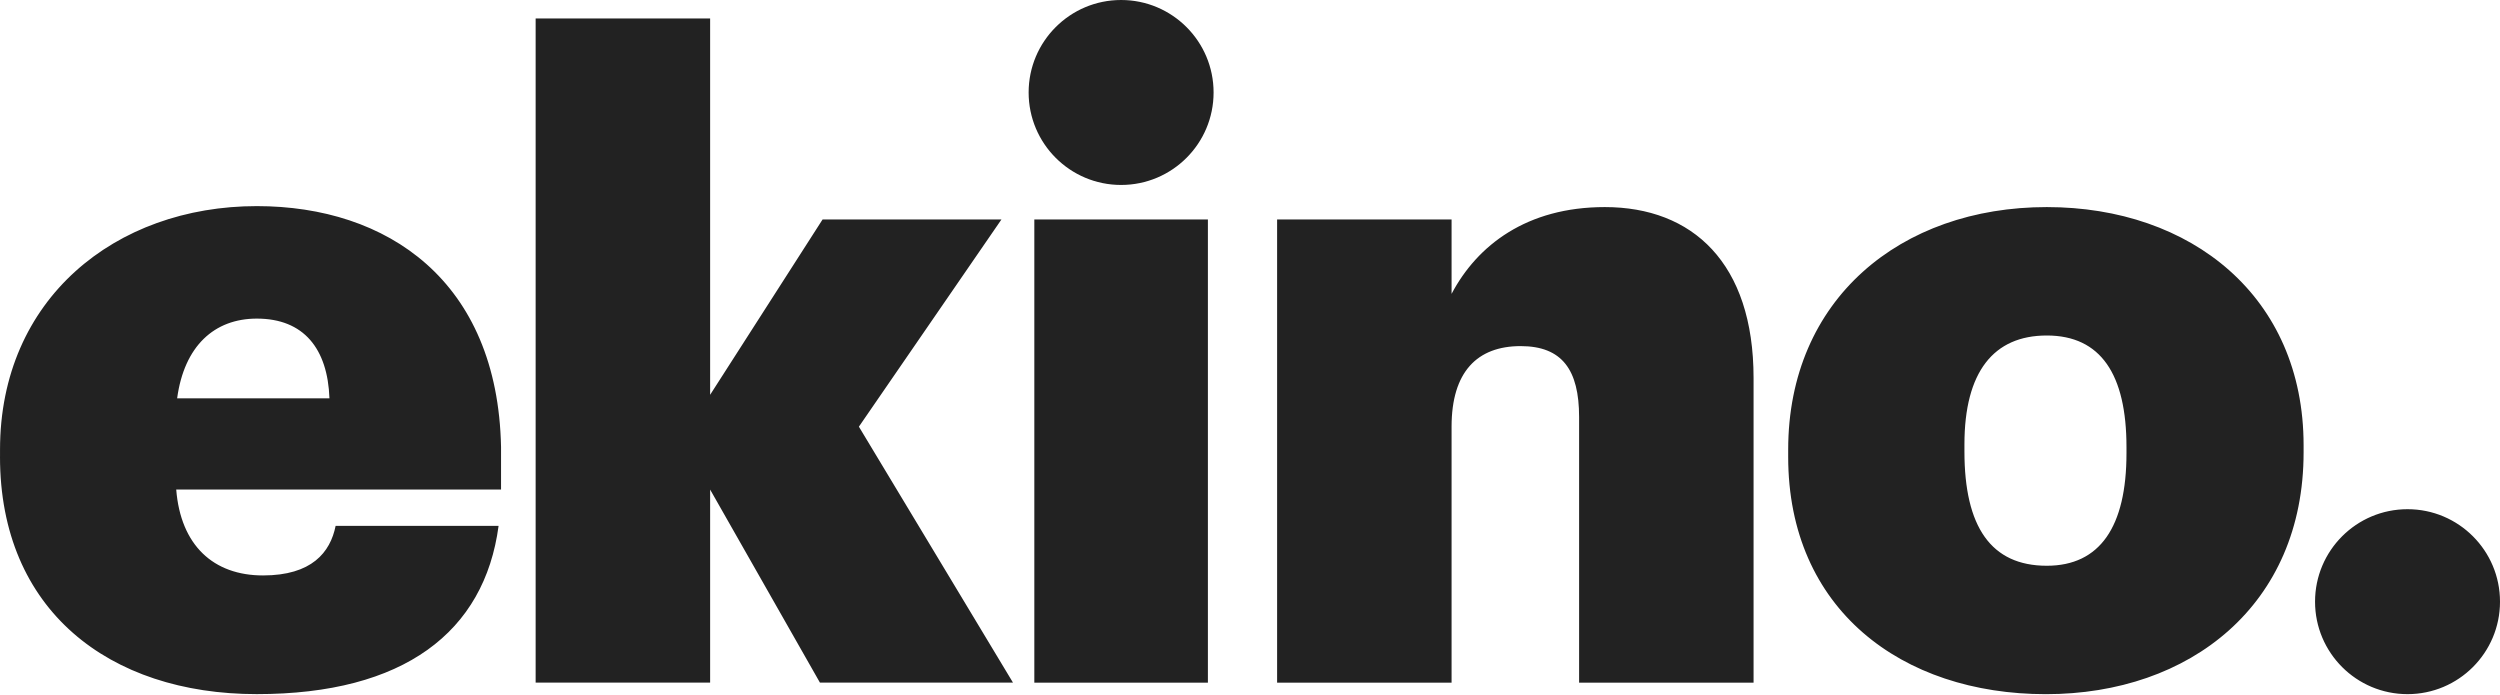
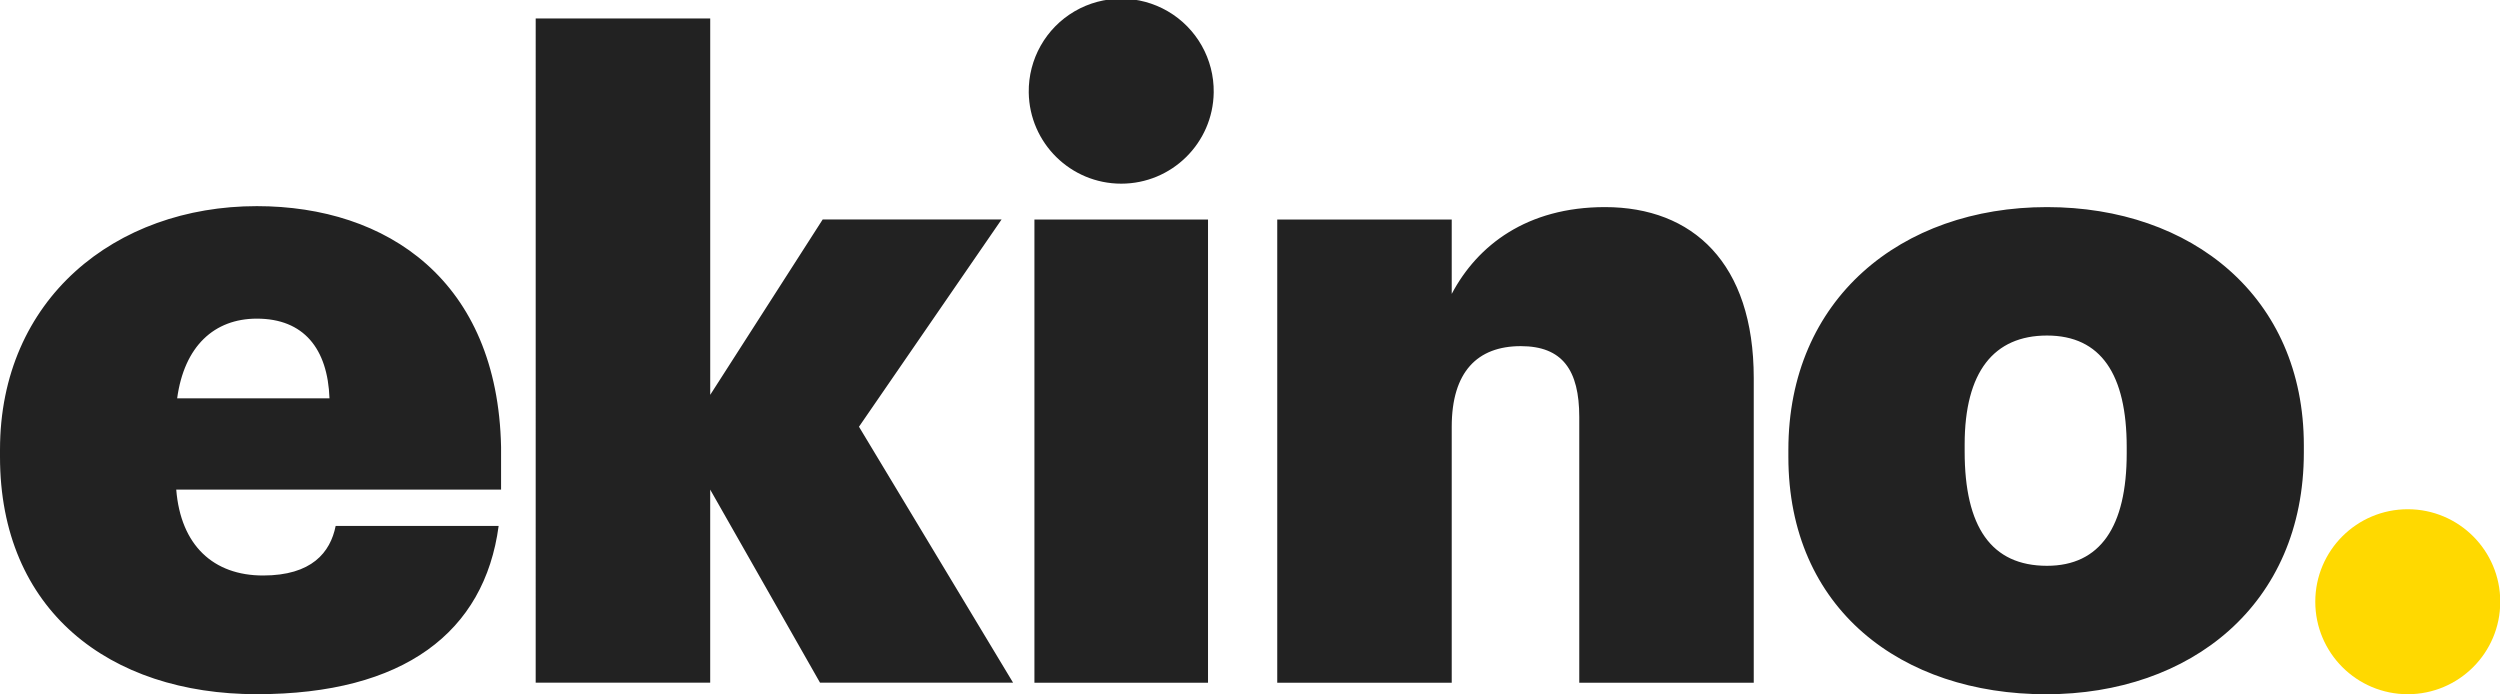
- <svg xmlns="http://www.w3.org/2000/svg" viewBox="0 0 1037.03 287.95">
-   <path fill="#222" d="M136.66 165.22c-.74-20.58-10.65-33.06-30.12-33.06-17.64 0-30.12 11.38-33.06 33.06zM.01 189.46v-2.94C.01 124.07 47.76 85.5 106.54 85.5c54 0 99.92 30.86 101.3 99.92v17.64H73.1c1.84 23.15 15.43 35.64 36 35.64 20.2 0 27.92-9.56 30.12-20.57h67.6c-5.88 44.08-39.31 69.8-100.3 69.8C45.18 287.93 0 253.03 0 189.47M222.19 7.66h72.38v156.11l46.65-72.74h74.2l-59.14 85.96 63.92 106.17h-80.08l-45.55-80.08v80.08h-72.38zm206.86 83.38h72v192.13h-72zm100.71 0h72.37v30.86c10.66-20.2 31.23-36 63.55-36 36.37 0 61.72 23.15 61.72 70.9v126.37h-72.37v-110.2c0-19.47-6.98-29.4-24.25-29.4-18 0-28.65 10.66-28.65 33.43v106.17h-72.37zm352.33 96.99v-2.58c0-30.12-10.65-46.28-33.06-46.28-22.04 0-34.16 15.06-34.16 45.18v2.94c0 31.22 11.02 47.39 34.16 47.39 22.04 0 33.06-16.17 33.06-46.65m-140.33 1.46v-2.93c0-62.45 46.66-100.66 107.27-100.66 59.88 0 106.53 37.1 106.53 98.82v2.94c0 63.18-47.02 100.29-106.9 100.29s-106.9-35.27-106.9-98.46M503.41 38.36a38.36 38.36 0 1 0-76.72 0 38.36 38.36 0 0 0 76.72 0m533.62 211.22a38.36 38.36 0 1 0-76.72 0 38.36 38.36 0 0 0 76.72 0" />
+ <svg xmlns="http://www.w3.org/2000/svg" viewBox="0 0 1348 374">
+   <path fill="#222" d="M177.66 214.79c-.96-26.76-13.85-42.98-39.16-42.98-22.93 0-39.15 14.8-42.98 42.98zM0 246.29v-3.81c0-81.19 62.08-131.33 138.5-131.33 70.2 0 129.89 40.12 131.68 129.9v22.93H95.03c2.4 30.1 20.06 46.33 46.8 46.33 26.26 0 36.3-12.43 39.16-26.74h87.88c-7.65 57.3-51.1 90.74-130.4 90.74C58.74 374.3 0 328.94 0 246.3M288.85 9.96h94.1V212.9l60.64-94.56h96.46l-76.89 111.75 83.1 138.02h-104.1L382.94 264v104.1h-94.1zm268.91 108.4h93.6v249.76h-93.6zm130.93 0h94.08v40.11c13.86-26.26 40.6-46.8 82.61-46.8 47.29 0 80.24 30.1 80.24 92.17v164.28h-94.08V224.86c0-25.31-9.07-38.22-31.53-38.22-23.4 0-37.24 13.86-37.24 43.46v138.02h-94.08zm458.03 126.08v-3.35c0-39.16-13.85-60.17-42.98-60.17-28.65 0-44.4 19.58-44.4 58.74v3.82c0 40.58 14.32 61.6 44.4 61.6 28.65 0 42.98-21.02 42.98-60.64m-182.43 1.9v-3.81c0-81.19 60.66-130.86 139.45-130.86 77.84 0 138.49 48.23 138.49 128.47v3.82c0 82.13-61.13 130.38-138.97 130.38-77.85 0-138.97-45.86-138.97-128M654.43 49.87a49.87 49.87 0 1 0-99.73 0 49.87 49.87 0 0 0 99.73 0" />
+   <path fill="#ffd900" d="M1348.14 324.45a49.87 49.87 0 1 0-99.74 0 49.87 49.87 0 0 0 99.74 0" />
</svg>
